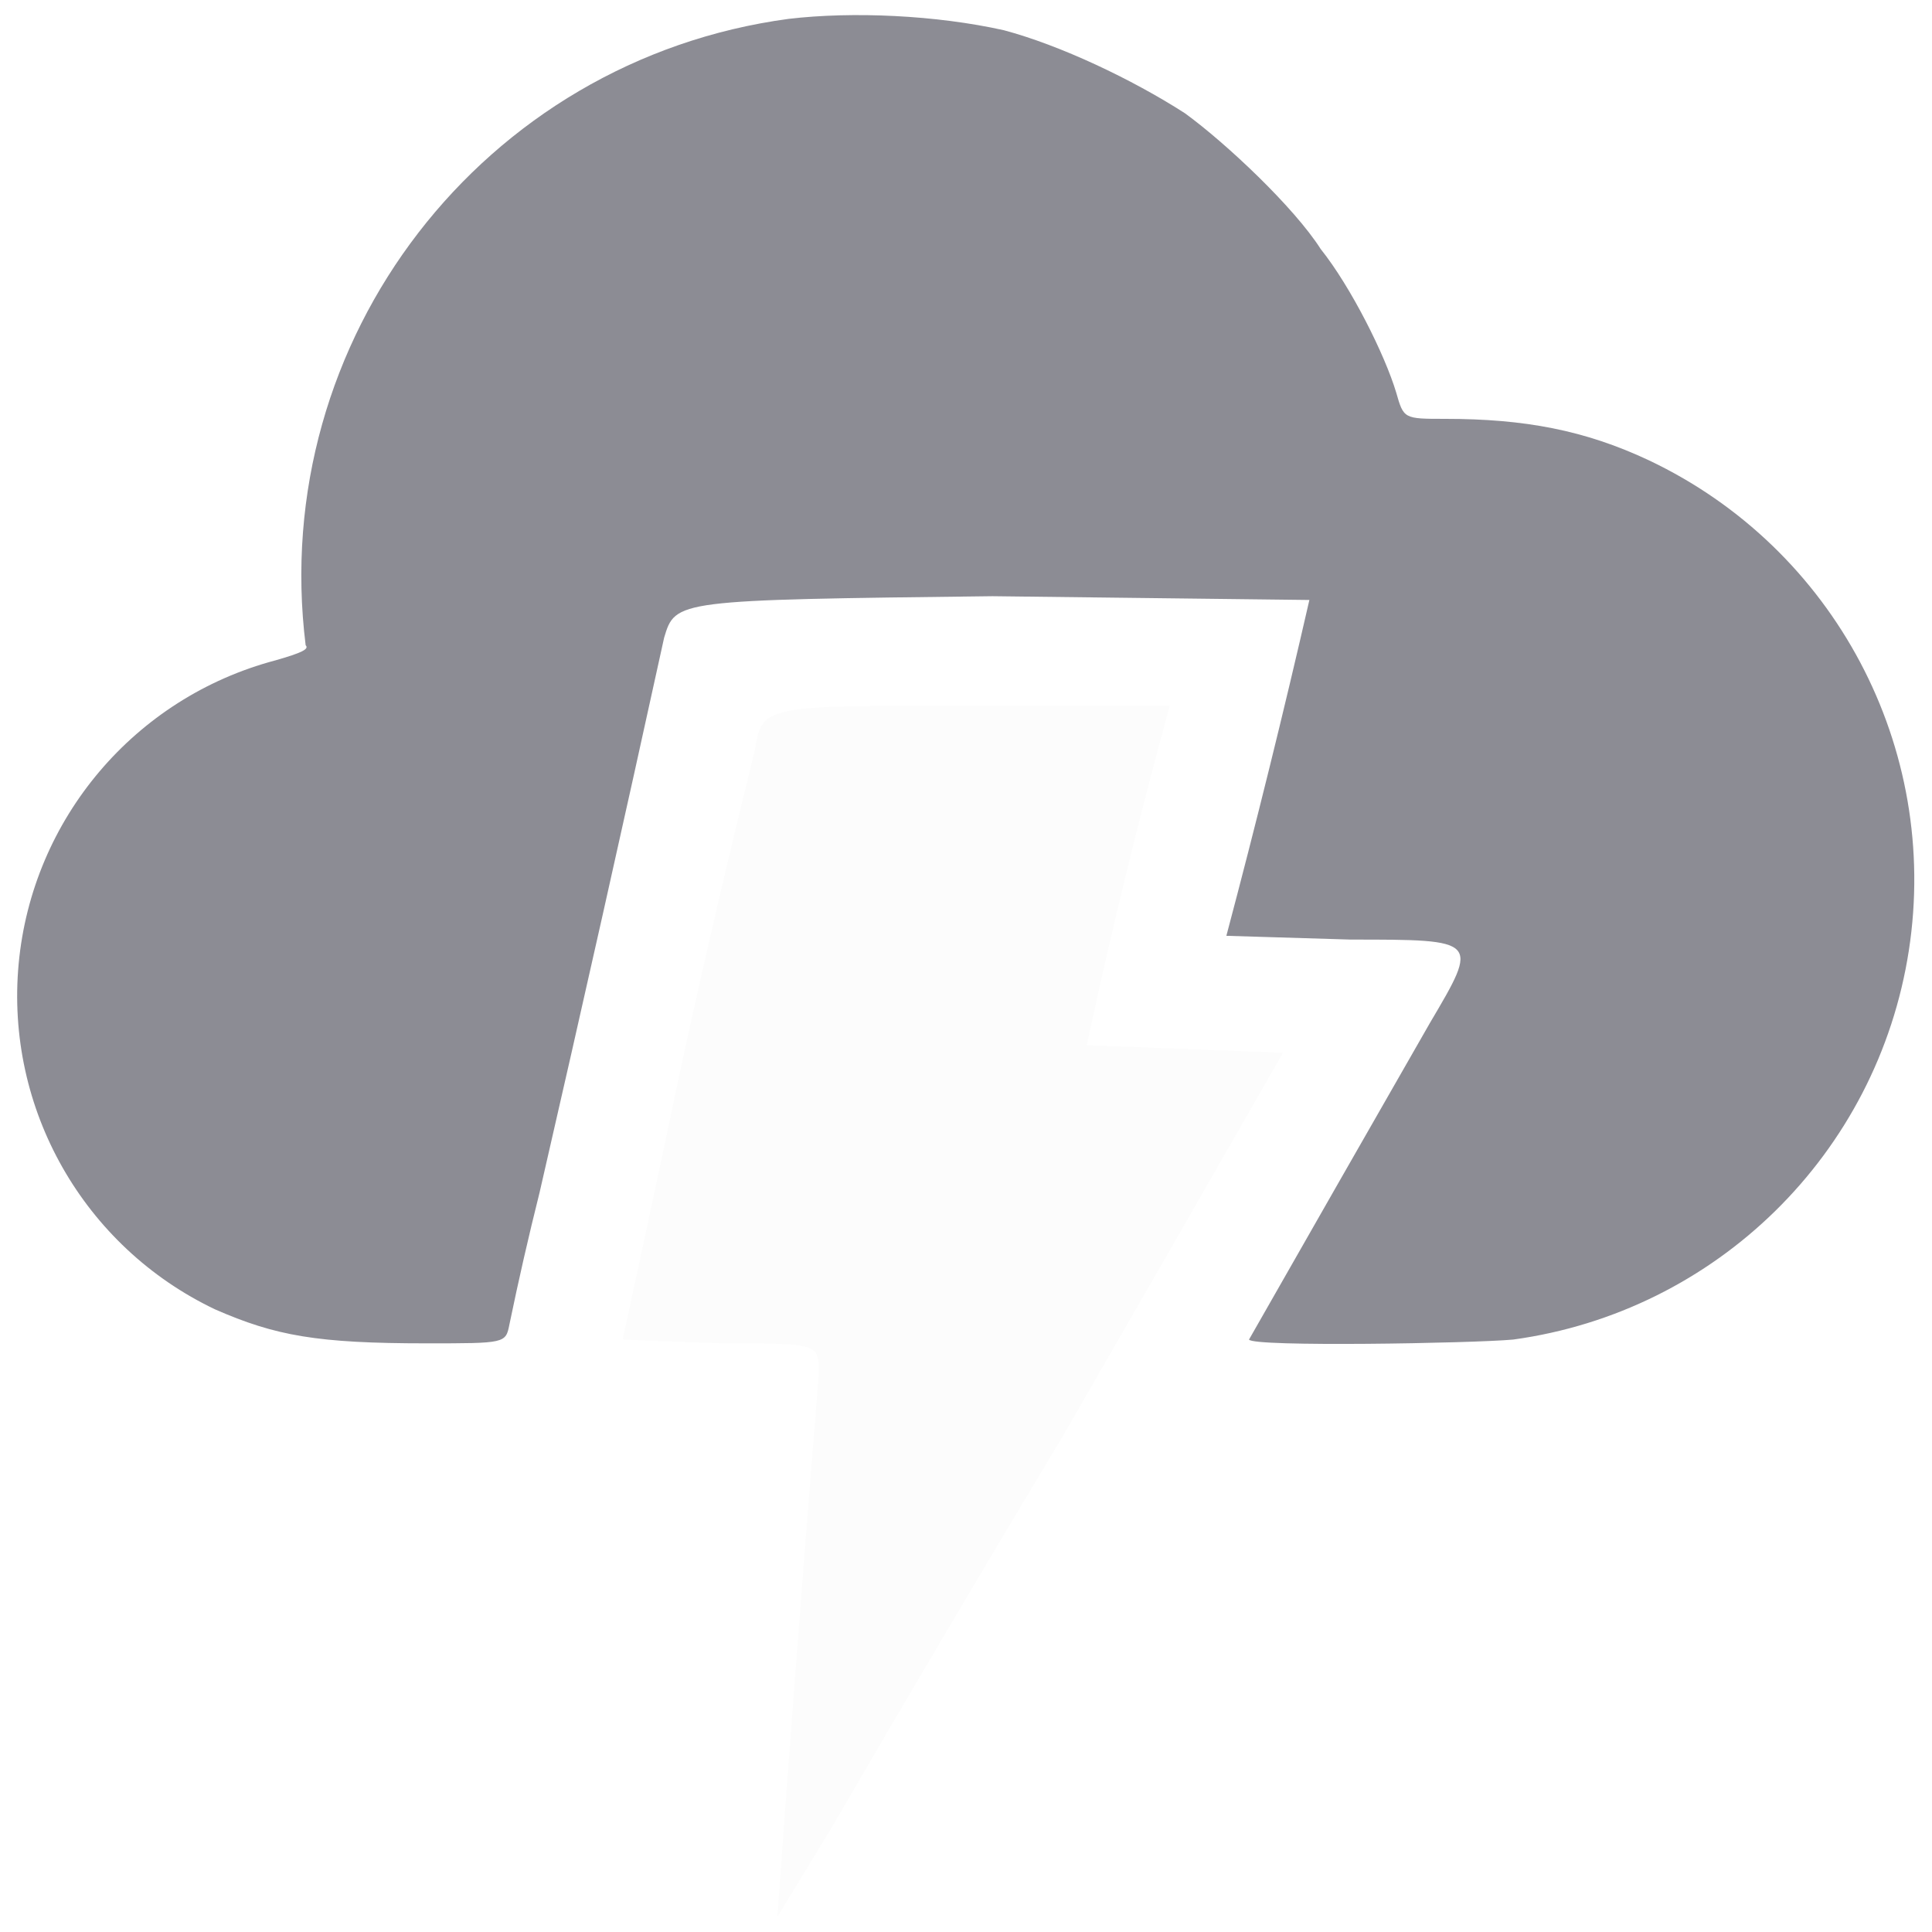
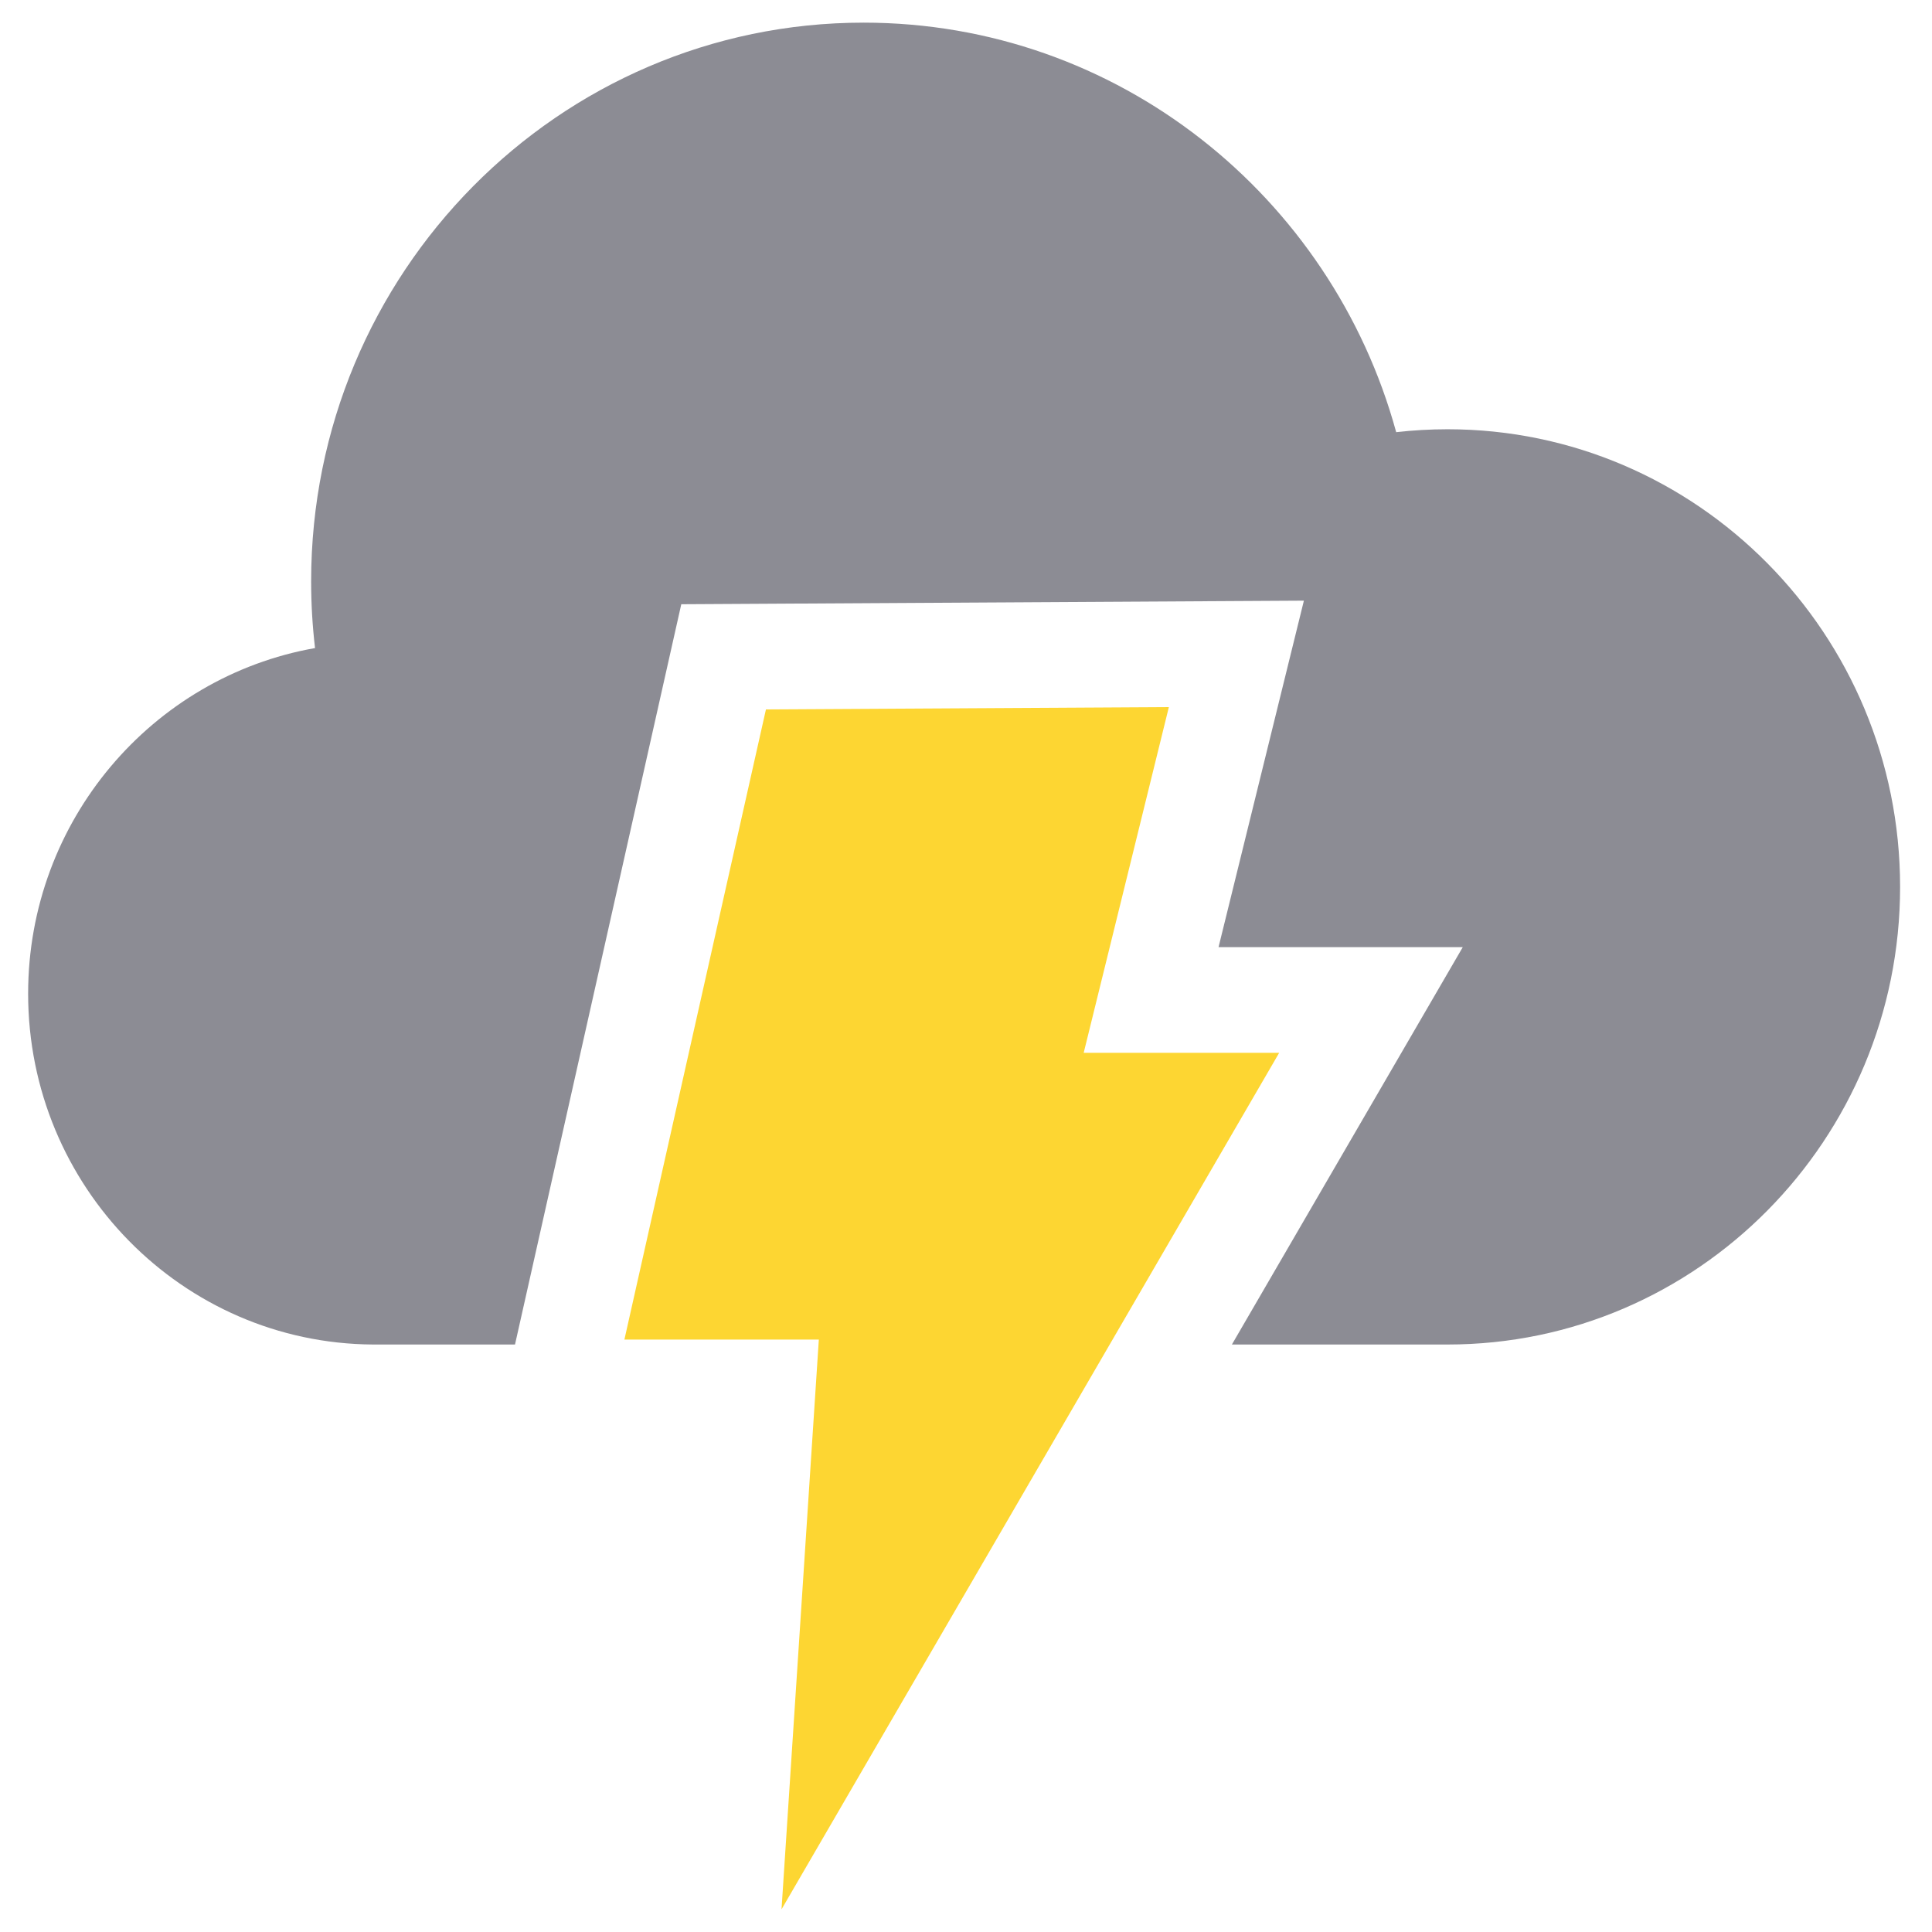
- <svg xmlns="http://www.w3.org/2000/svg" viewBox="0 0 512 512">
-   <path fill="#8c8c94" fill-rule="evenodd" d="M209 5A149 149 0 0 0 81 171c1 1-1 2-8 4a92 92 0 0 0-16 172c16 7 27 9 56 9 21 0 21 0 22-5a854 854 0 0 1 8-35 14414 14414 0 0 0 33-147c3-10 3-10 87-11l84 1a2667 2667 0 0 1-22 89l33 1c34 0 34 0 21 22a40077 40077 0 0 0-48 84c1 2 59 1 70 0a123 123 0 0 0 36-233c-17-8-33-11-54-11-11 0-11 0-13-7-3-10-12-28-20-38-7-11-25-28-36-36-14-9-33-18-48-22-18-4-40-5-57-3" />
-   <path fill="#fcfcfc" fill-rule="evenodd" d="M200 199a3001 3001 0 0 0-20 86 9233 9233 0 0 1-15 70l26 1c26 0 26 0 26 8a16369 16369 0 0 0-11 144l14-23a8396 8396 0 0 1 62-105 31151 31151 0 0 0 58-101l-26-1-26-1a1654 1654 0 0 1 22-90h-54c-54 0-54 0-56 12" />
+ <svg xmlns="http://www.w3.org/2000/svg" clip-rule="evenodd" fill-rule="evenodd" stroke-linejoin="round" stroke-miterlimit="2" viewBox="0 0 512 512">
+   <path d="m202.984 188 106.776-.613-22.567 91.613h51.807l-131.889 227 9.889-151h-51.526z" fill="#fdd632" />
+   <path d="m136.481 356.312h-37.077l-.594-.002c-50.475-.323-91.355-41.861-91.355-92.977 0-45.831 32.863-83.961 76.035-91.589-.685-5.804-1.036-11.703-1.036-17.685 0-81.716 65.608-148.059 146.419-148.059 67.275 0 124.013 45.979 141.133 108.532 4.465-.512 9.005-.774 13.606-.774 66.193 0 119.933 54.342 119.933 121.277 0 66.934-53.74 121.277-119.933 121.277h-57.148l61.187-105.312h-64.724l22.618-91.819-164.998.947z" fill="#8c8c94" />
</svg>
